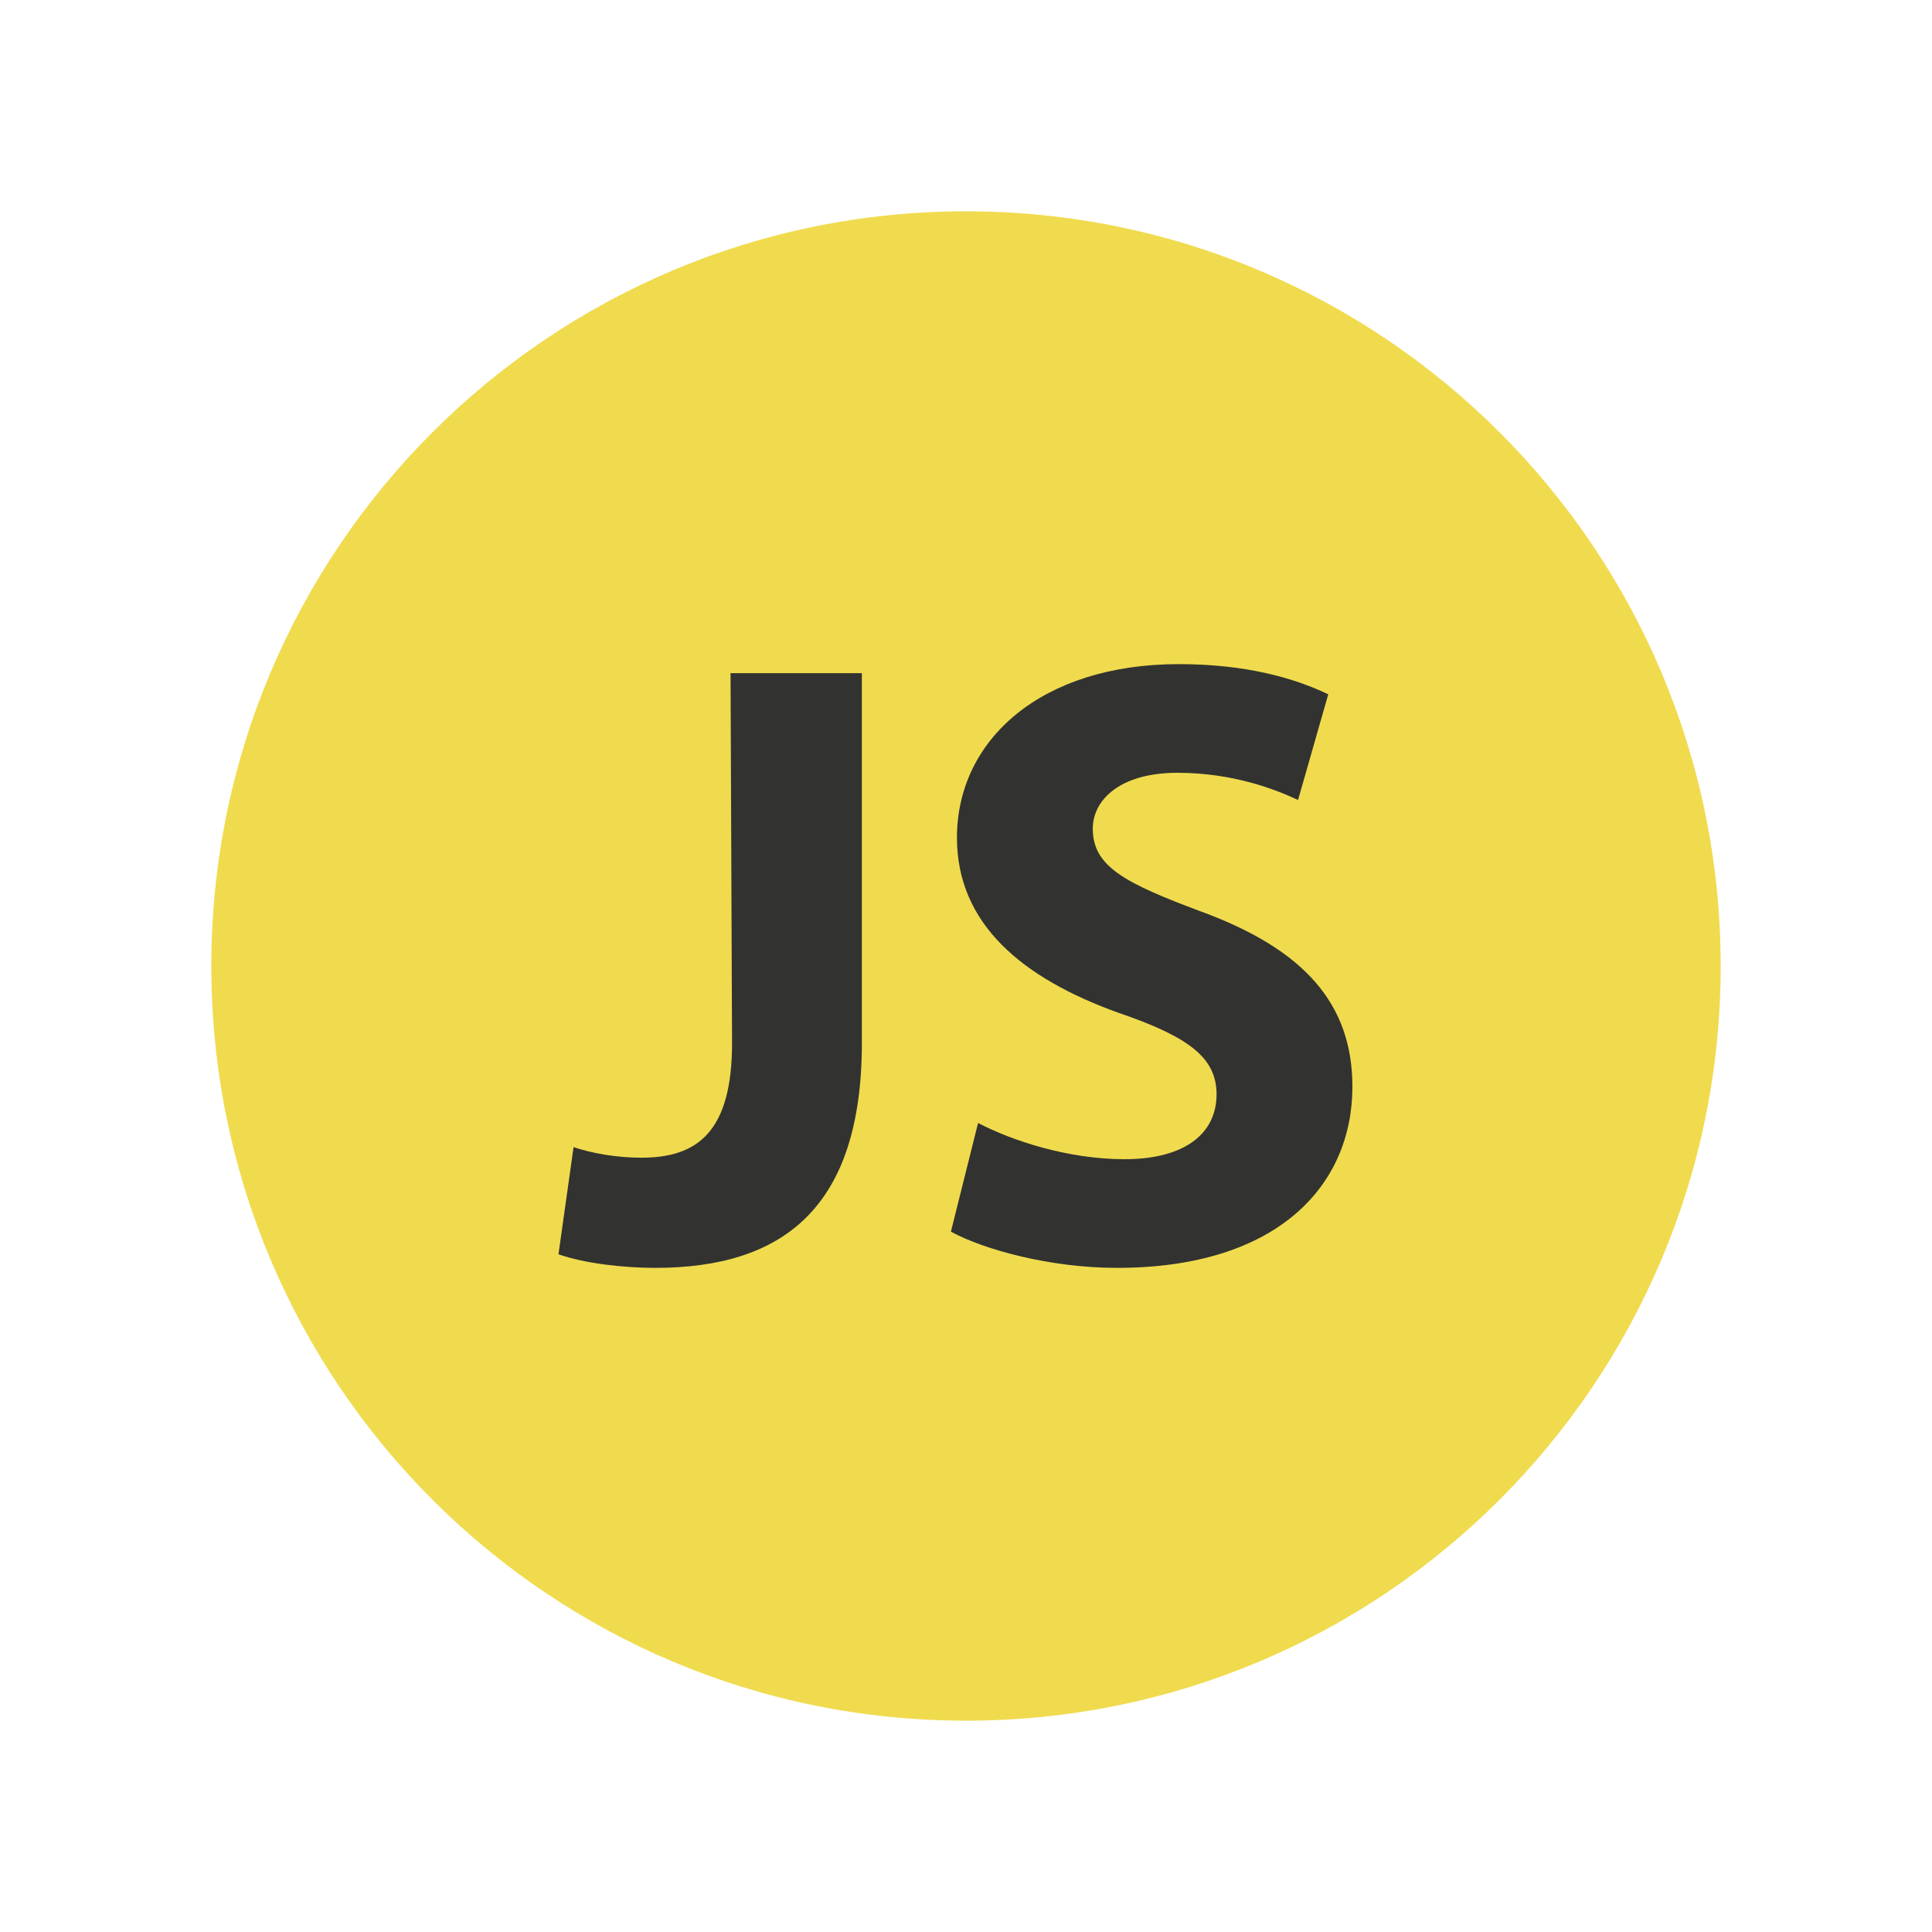
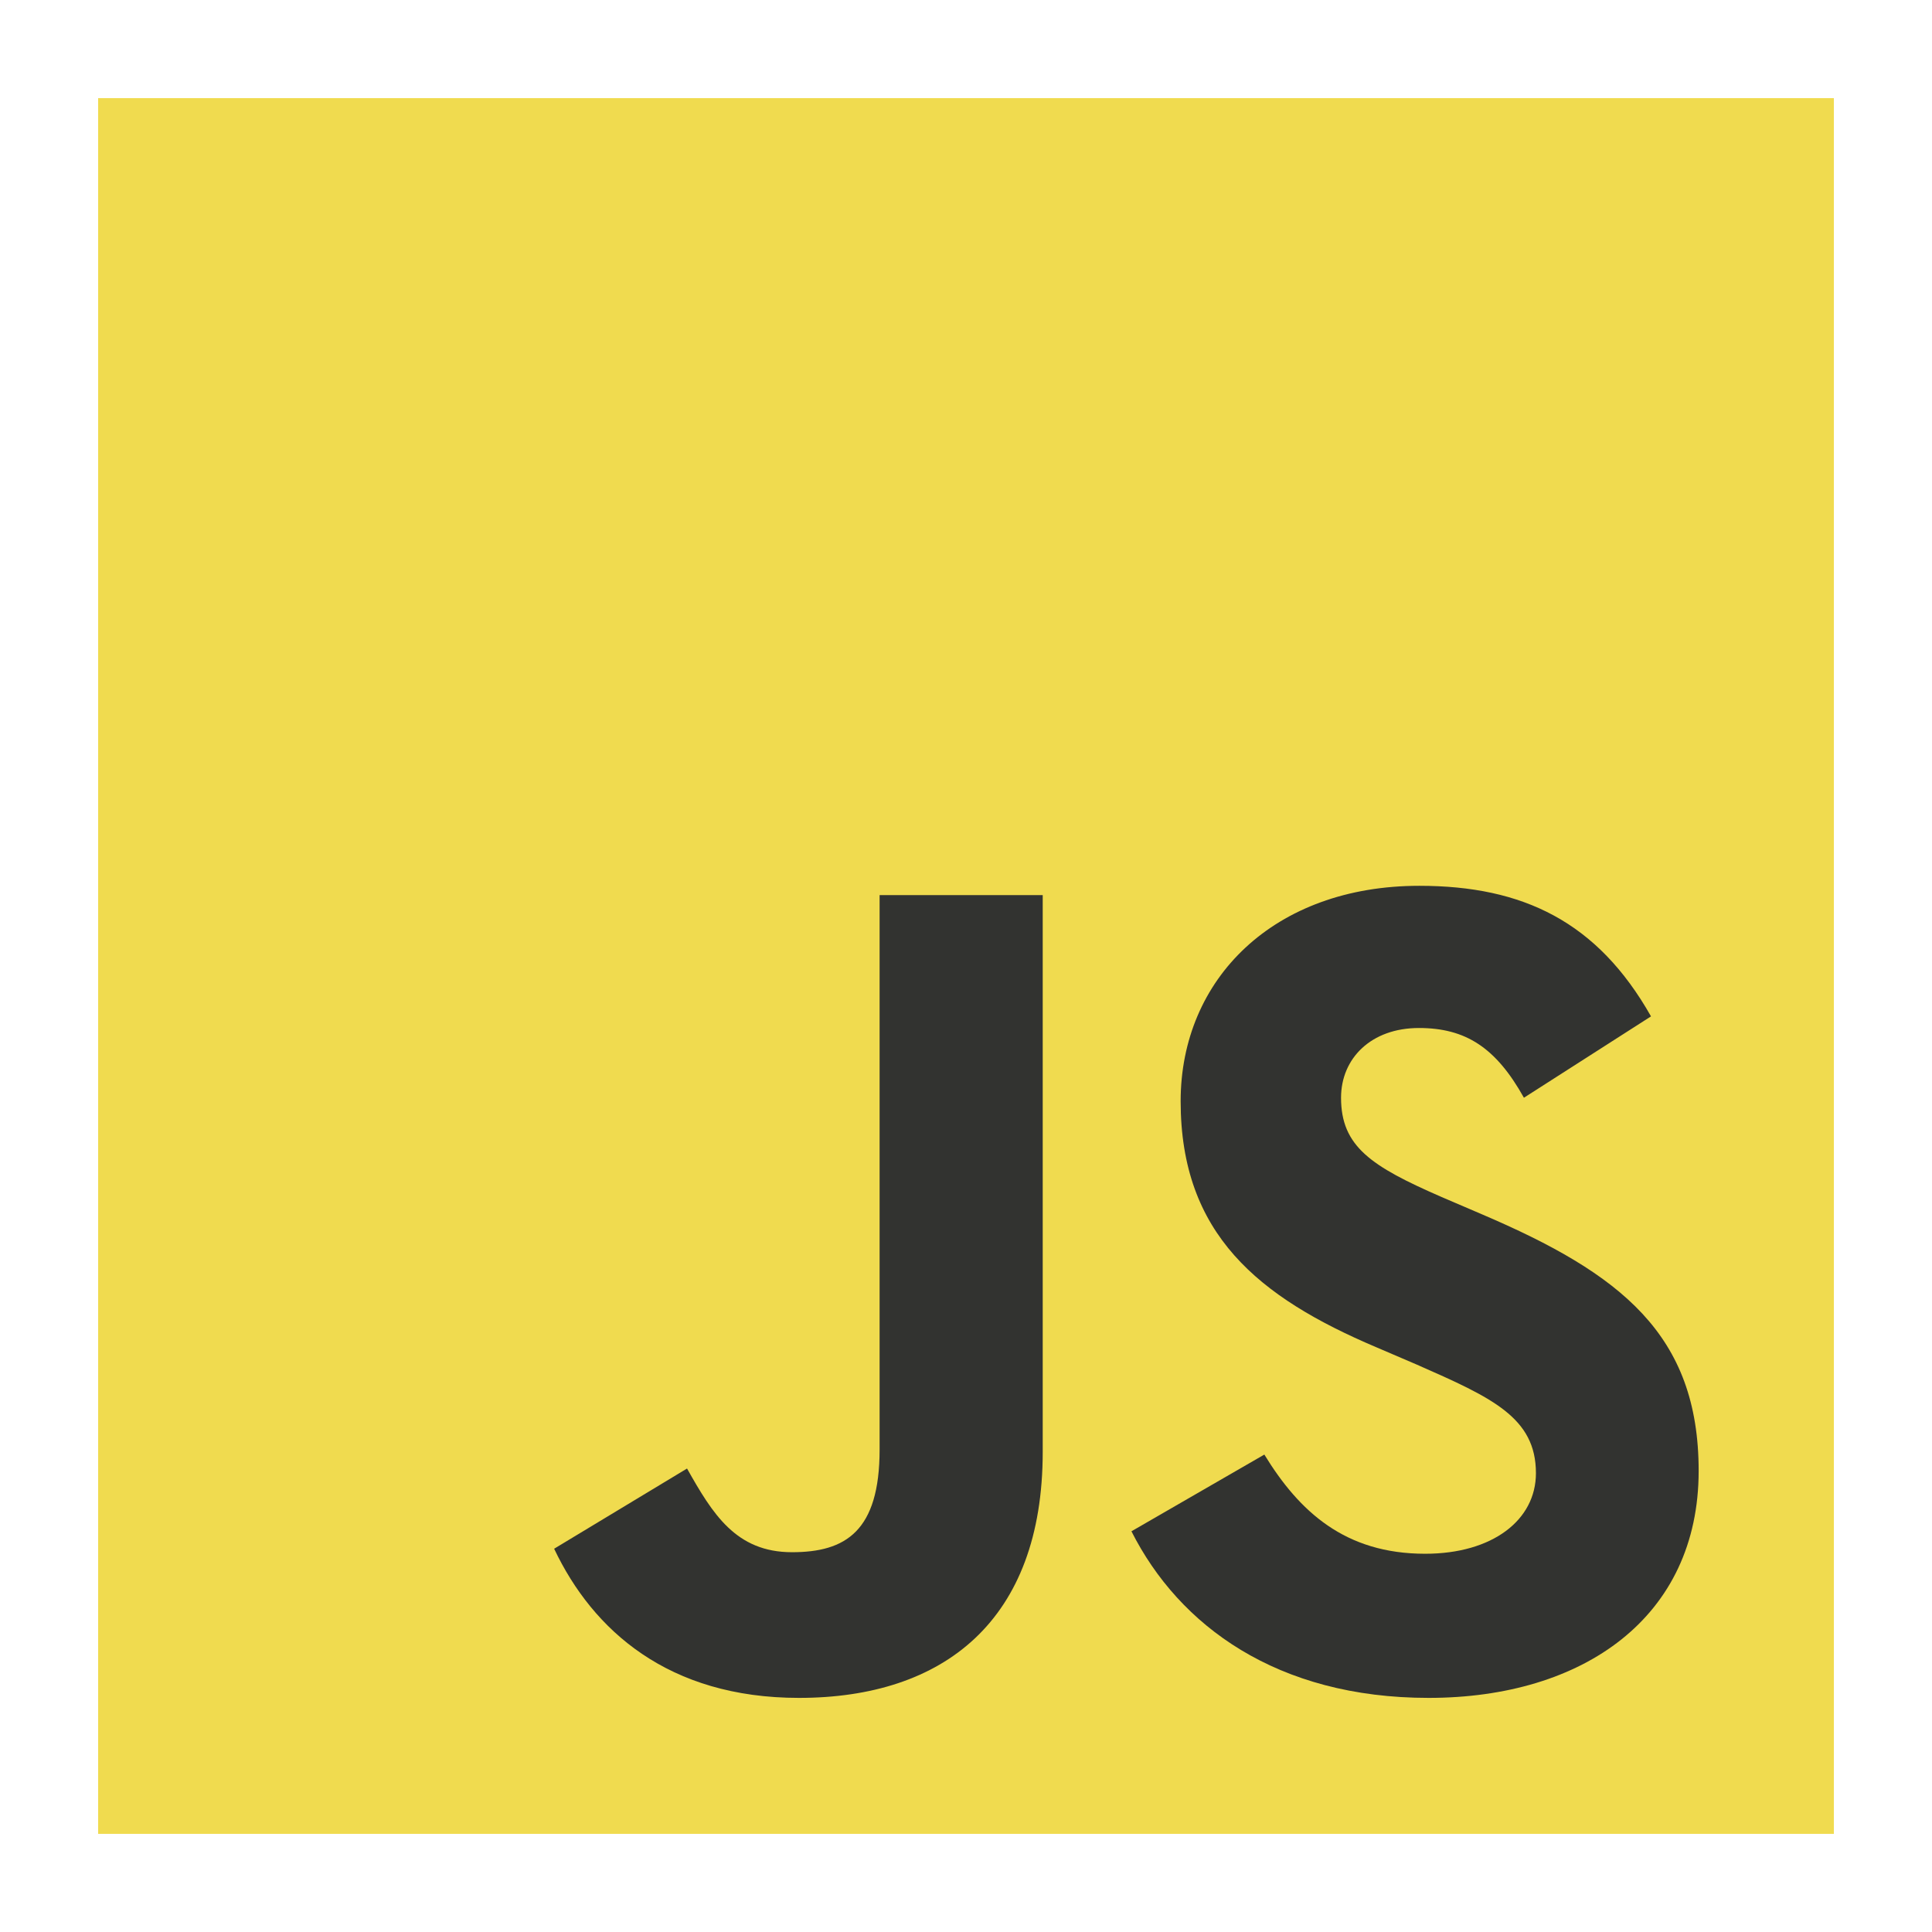
- <svg xmlns="http://www.w3.org/2000/svg" id="Lager_1" style="enable-background:new 0 0 128 128;" version="1.1" viewBox="0 0 128 128" xml:space="preserve">
-   <g>
+ <svg xmlns="http://www.w3.org/2000/svg" height="512px" style="enable-background:new 0 0 512 512;" version="1.1" viewBox="0 0 512 512" width="512px" xml:space="preserve">
+   <g id="_x31_87-js">
    <g>
-       <g>
-         <circle cx="64" cy="64" r="50" style="fill:#F0DB4F;" />
-       </g>
-     </g>
-     <g id="Layer_1_1_">
-       <g>
-         <g>
-           <path d="M48.4,44.6h8.7v24.5c0,11-5.3,14.9-13.7,14.9c-2.1,0-4.7-0.3-6.4-0.9l1-7.1      c1.2,0.4,2.8,0.7,4.5,0.7c3.7,0,6-1.7,6-7.6L48.4,44.6L48.4,44.6z" style="fill:#323330;" />
-           <path d="M64.8,74.4c2.3,1.2,6,2.4,9.7,2.4c4,0,6.1-1.7,6.1-4.3c0-2.4-1.8-3.8-6.5-5.4      c-6.4-2.3-10.7-5.9-10.7-11.6C63.4,49,69,44,78.1,44c4.4,0,7.6,0.9,9.9,2l-2,7c-1.5-0.7-4.3-1.8-8-1.8c-3.8,0-5.6,1.8-5.6,3.7      c0,2.5,2.1,3.6,7.2,5.5c6.8,2.5,10,6.1,10,11.6c0,6.5-4.9,12-15.6,12c-4.4,0-8.8-1.2-11-2.4L64.8,74.4z" style="fill:#323330;" />
-         </g>
-       </g>
+       <rect height="459.998" style="fill:#F0DB4F;" width="459.996" x="26.002" y="26.001" />
+       <path d="M276.331,384.759c0,44.767-26.286,65.2-64.586,65.2c-34.601,0-54.623-17.865-64.892-39.529    l35.218-21.255c6.777,12.013,12.938,22.177,27.826,22.177c14.169,0,23.207-5.544,23.207-27.208V237.21h43.227V384.759    L276.331,384.759z" style="fill:#323330;" />
+       <path d="M378.598,449.959c-40.147,0-66.124-19.099-78.754-44.151l35.219-20.332    c9.241,15.095,21.356,26.286,42.611,26.286c17.866,0,29.364-8.932,29.364-21.355c0-14.787-11.704-20.021-31.52-28.75l-10.781-4.62    c-31.214-13.246-51.853-29.983-51.853-65.2c0-32.447,24.745-57.09,63.248-57.09c27.518,0,47.232,9.549,61.402,34.603    l-33.679,21.562c-7.392-13.246-15.401-18.481-27.825-18.481c-12.63,0-20.639,8.01-20.639,18.481    c0,12.938,8.009,18.176,26.594,26.285l10.78,4.621c36.759,15.71,57.397,31.832,57.397,67.974    C450.164,428.602,419.565,449.959,378.598,449.959L378.598,449.959z" style="fill:#323330;" />
    </g>
  </g>
+   <g id="Layer_1" />
</svg>
